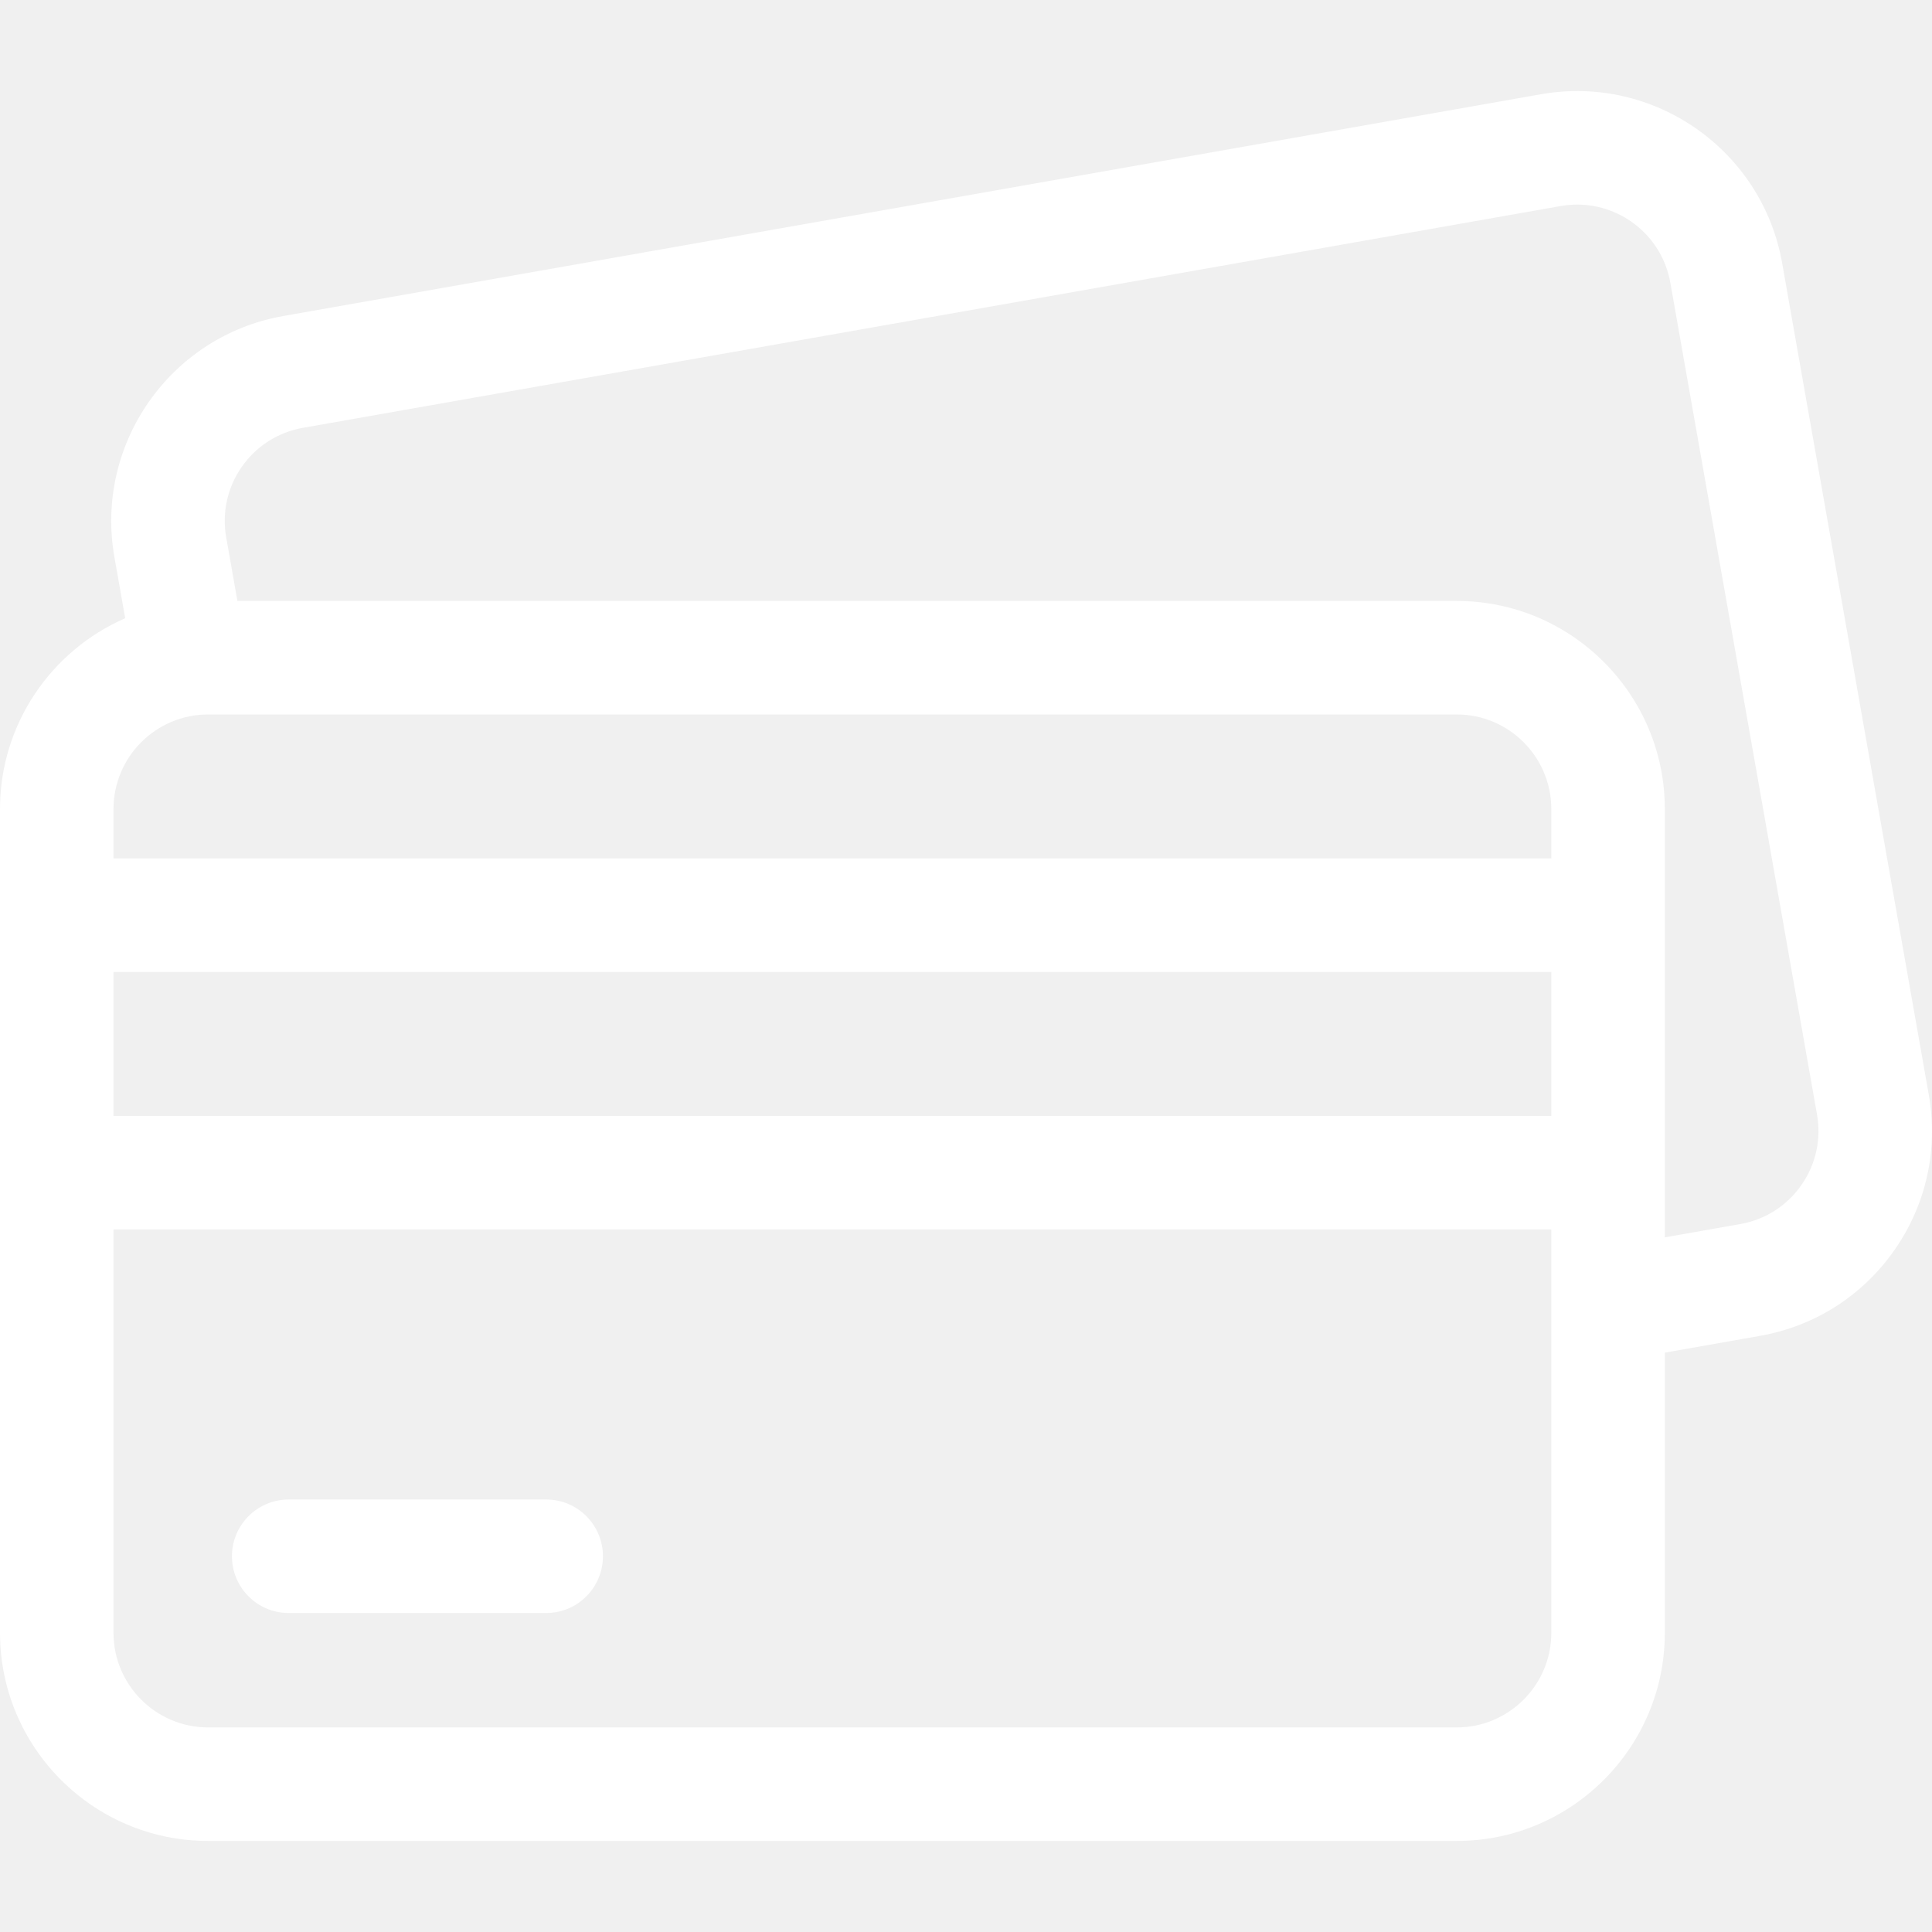
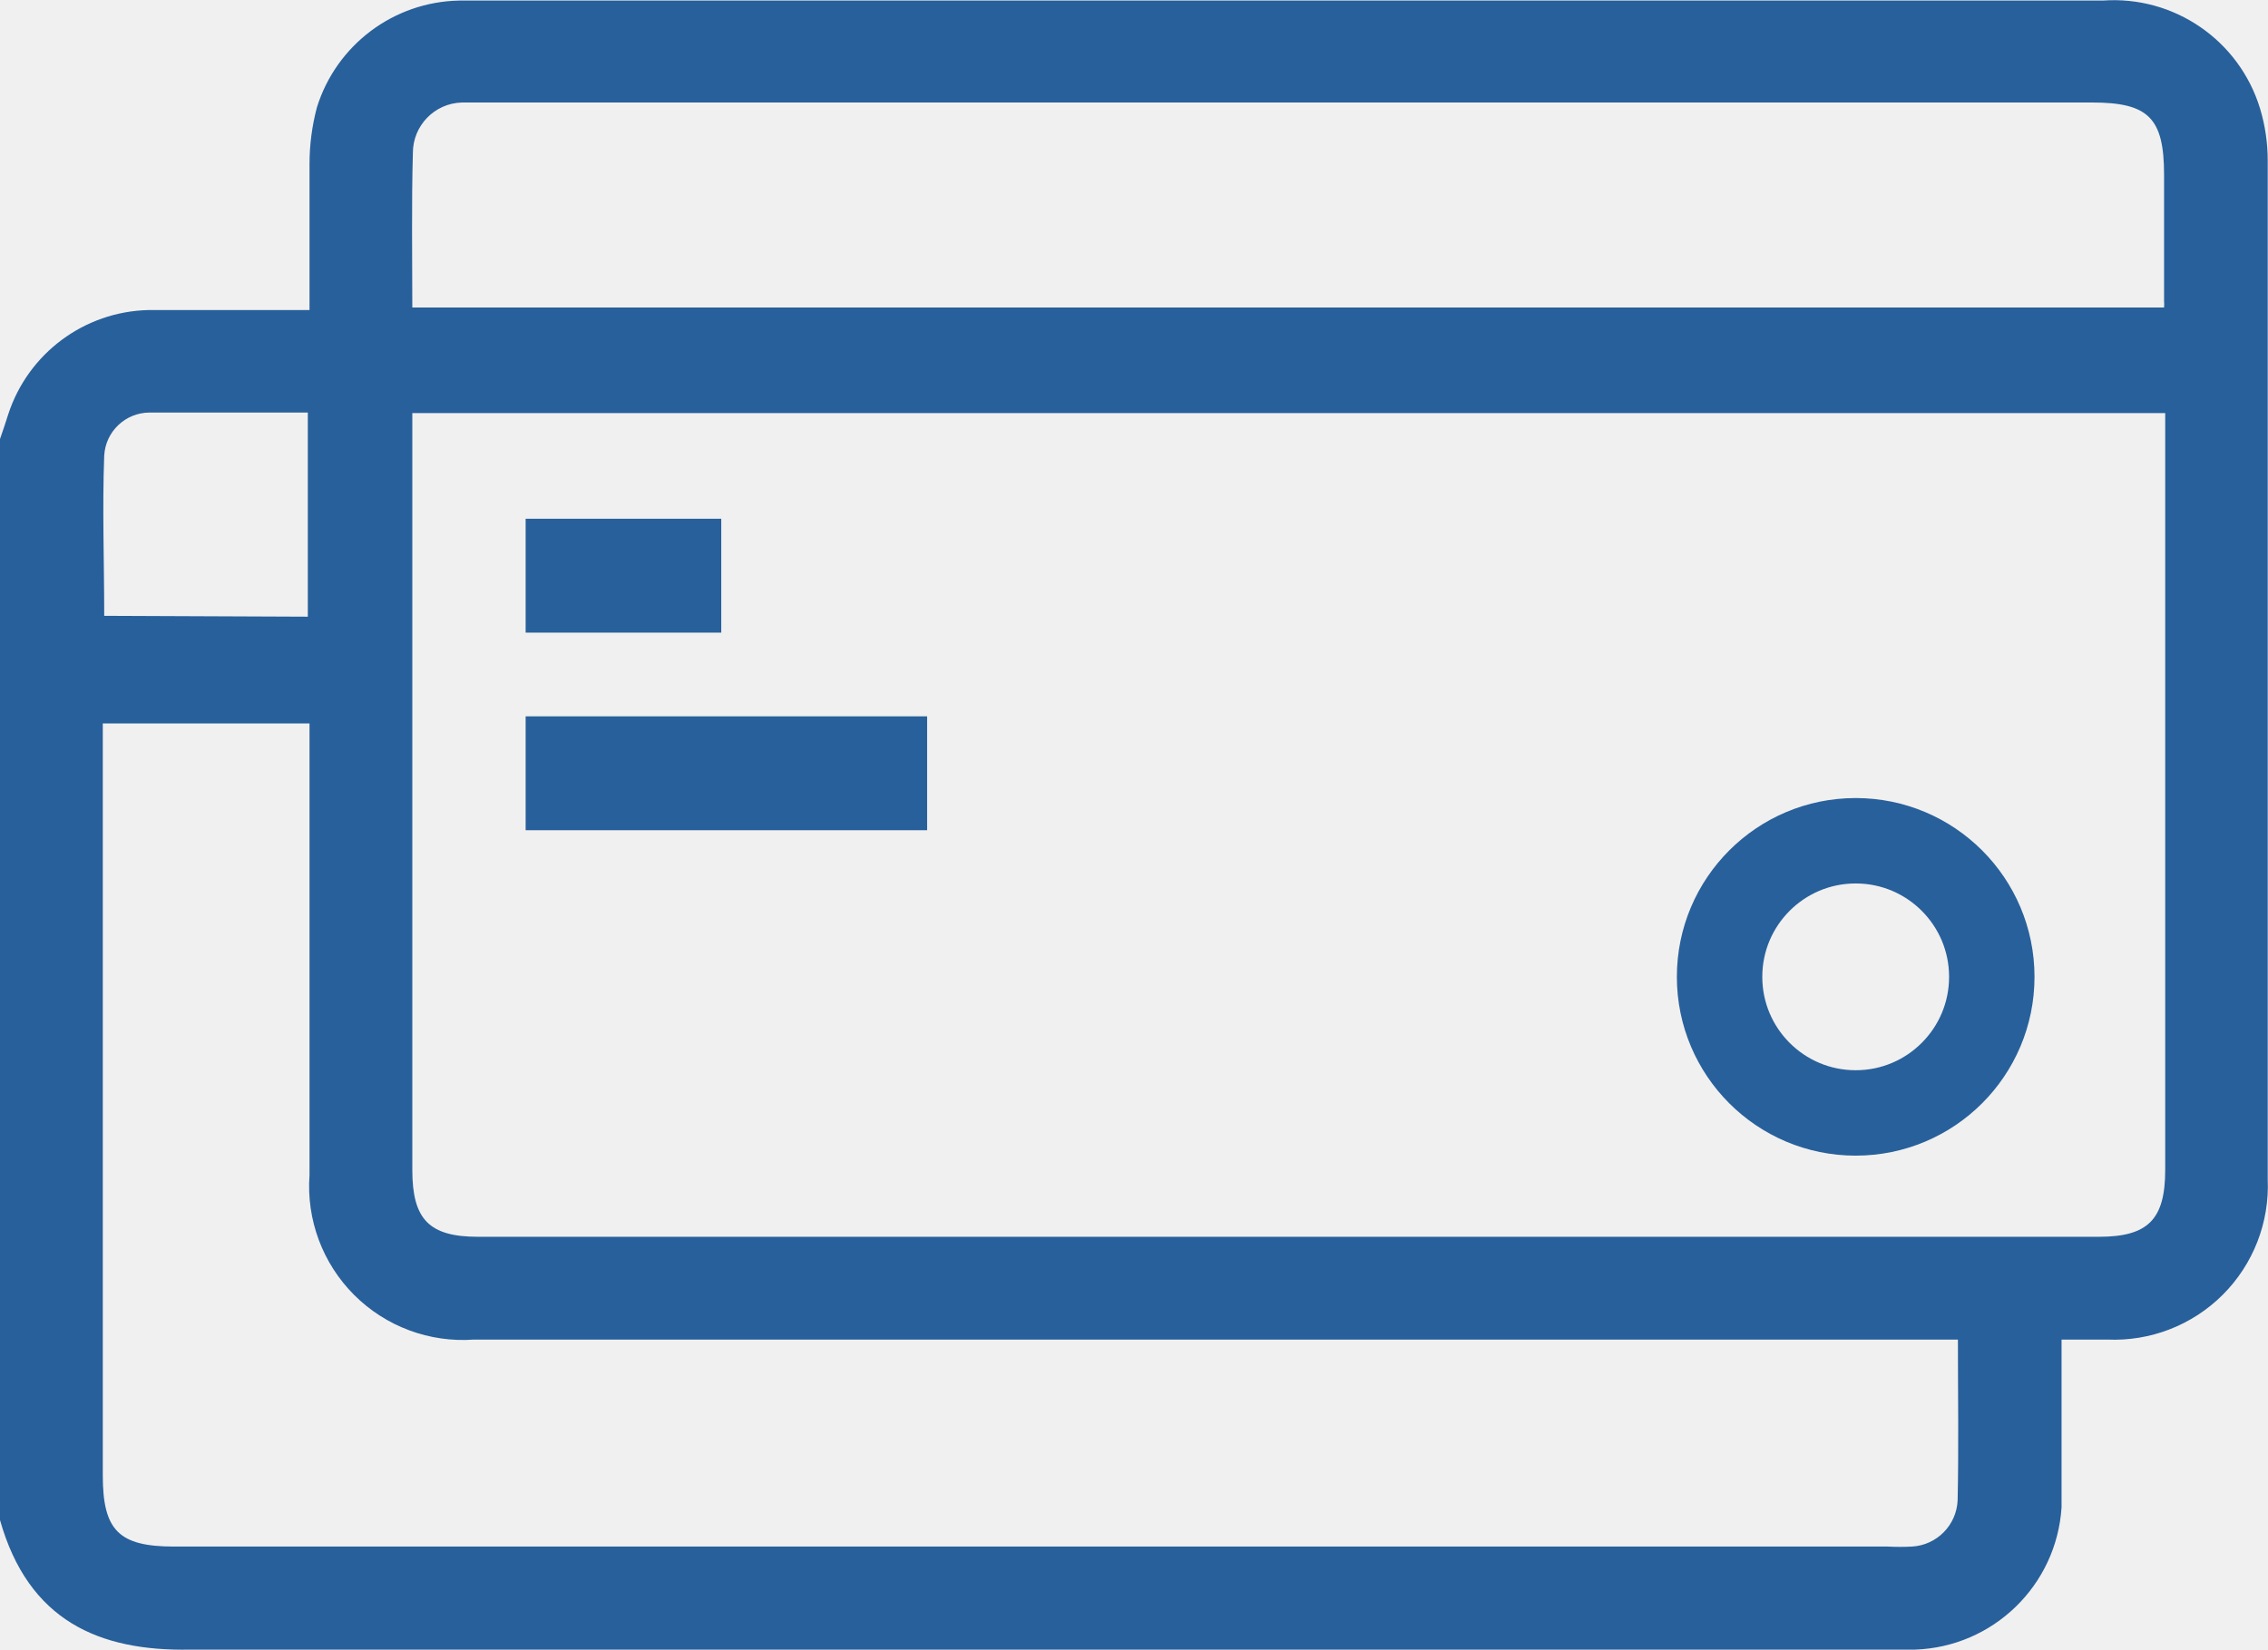
- <svg xmlns="http://www.w3.org/2000/svg" version="1.1" width="512" height="512" x="0" y="0" viewBox="0 0 510.611 510.611" style="enable-background:new 0 0 512 512" xml:space="preserve">
-   <g>
-     <path d="m509.761 289.339-38.759-219.818c-5.268-29.866-33.855-49.881-63.716-44.614l-332.432 58.618c-29.867 5.266-49.881 33.848-44.615 63.714l2.848 16.154c-19.451 8.485-33.087 27.892-33.087 50.434v217.718c0 30.327 24.673 55 55 55h330c30.327 0 55-24.673 55-55v-74.058l25.146-4.434c14.468-2.551 27.076-10.583 35.503-22.618 8.427-12.034 11.663-26.63 9.112-41.096zm-33.686 23.889c-3.83 5.47-9.562 9.121-16.138 10.281l-19.937 3.515v-17.098-68.05-28.05c0-30.327-24.673-55-55-55h-322.254l-2.962-16.797c-1.16-6.576.312-13.21 4.142-18.681 3.83-5.47 9.562-9.121 16.138-10.281l332.432-58.617c1.463-.258 2.917-.382 4.354-.382 11.896 0 22.473 8.548 24.608 20.661l38.759 219.818c1.159 6.577-.312 13.211-4.142 18.681zm-91.075 143.317h-330c-13.785 0-25-11.215-25-25v-106.619h380v106.618c0 13.786-11.215 25.001-25 25.001zm-330-267.718h330c13.785 0 25 11.215 25 25v13.05h-380v-13.05c0-13.785 11.215-25 25-25zm355 68.05v38.05h-380v-38.05z" fill="#ffffff" data-original="#000000" style="" />
-     <path d="m144.352 396.305h-68.05c-8.284 0-15 6.716-15 15s6.716 15 15 15h68.05c8.284 0 15-6.716 15-15s-6.716-15-15-15z" fill="#ffffff" data-original="#000000" style="" />
+ <svg xmlns="http://www.w3.org/2000/svg" viewBox="0 0 79.65 57.95">
+   <defs>
+     <style>.cls-1{fill:#28609b;}.cls-2,.cls-3{fill:none;stroke:#28609b;stroke-miterlimit:10;}.cls-2{stroke-width:4px;}.cls-3{stroke-width:3px;}</style>
+   </defs>
+   <g id="Camada_2" data-name="Camada 2">
+     <path class="cls-1" d="M0,15.42c.1-.29.2-.58.29-.87a5.31,5.31,0,0,1,4.92-3.66c1.58,0,3.16,0,4.74,0h.92c0-1.77,0-3.44,0-5.12a7.76,7.76,0,0,1,.26-2,5.34,5.34,0,0,1,5-3.75H73.85a5.37,5.37,0,0,1,5.52,3.79,6.29,6.29,0,0,1,.27,1.83q0,17.9,0,35.78A5.4,5.4,0,0,1,74,47.05H72.4c0,1,0,1.88,0,2.78s0,2.08,0,3.11a5.34,5.34,0,0,1-5.15,5h-1c-19.86,0-39.72,0-59.57,0C3.47,58,1,56.92,0,53.39Zm14.48-.91v.84q0,12.87,0,25.74c0,1.74.59,2.35,2.31,2.35H73.71c1.73,0,2.33-.61,2.33-2.35V14.51ZM68.76,47.05H16.65a5.4,5.4,0,0,1-5.78-5.78V25.41H3.61V51.82c0,1.93.56,2.5,2.5,2.5H66.29a8.17,8.17,0,0,0,.86,0,1.7,1.7,0,0,0,1.6-1.62C68.79,50.84,68.76,49,68.76,47.05ZM14.48,10.8H76a1.21,1.21,0,0,0,0-.23c0-1.47,0-2.95,0-4.43,0-2-.55-2.54-2.53-2.54H17c-.26,0-.52,0-.78,0a1.77,1.77,0,0,0-1.72,1.77C14.45,7.17,14.48,9,14.48,10.8ZM10.81,21.66V14.49c-1.89,0-3.72,0-5.56,0A1.6,1.6,0,0,0,3.66,16c-.07,1.86,0,3.72,0,5.63Z" />
+     <line class="cls-2" x1="18.46" y1="27.16" x2="32.56" y2="27.16" />
+     <line class="cls-2" x1="18.46" y1="20.22" x2="25.33" y2="20.22" />
+     <circle class="cls-3" cx="65.17" cy="34.31" r="4.78" />
  </g>
</svg>
